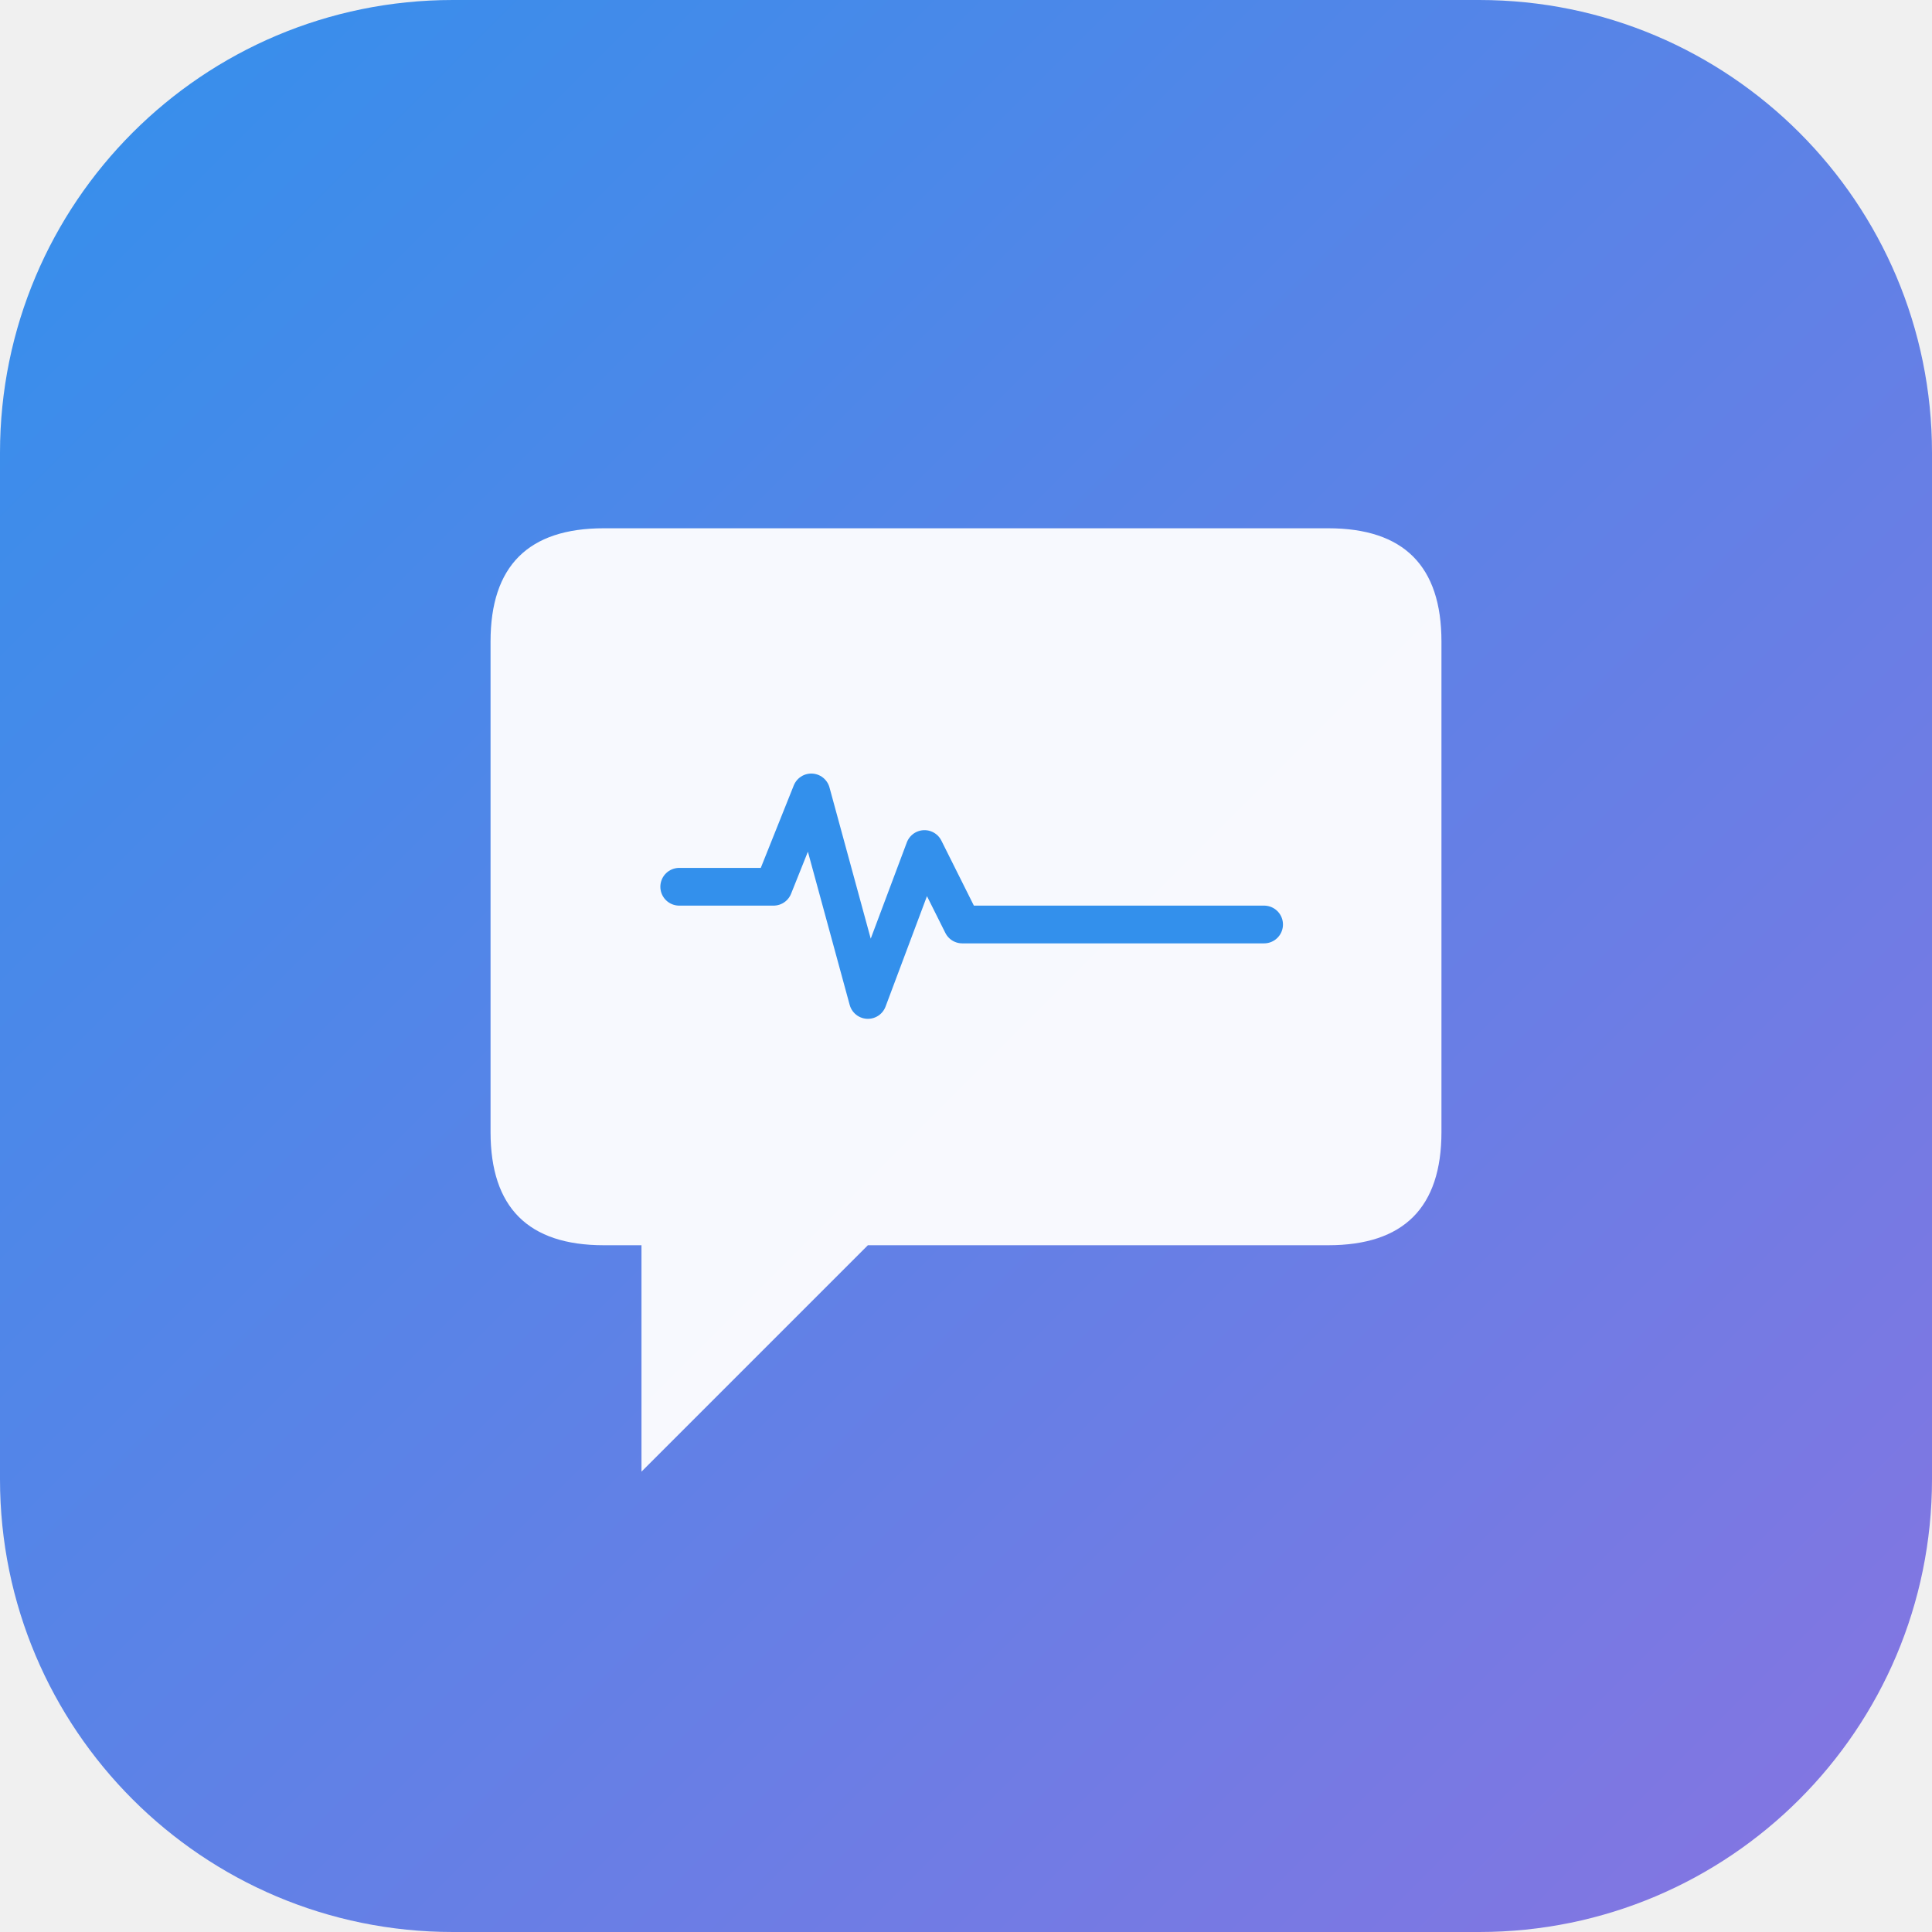
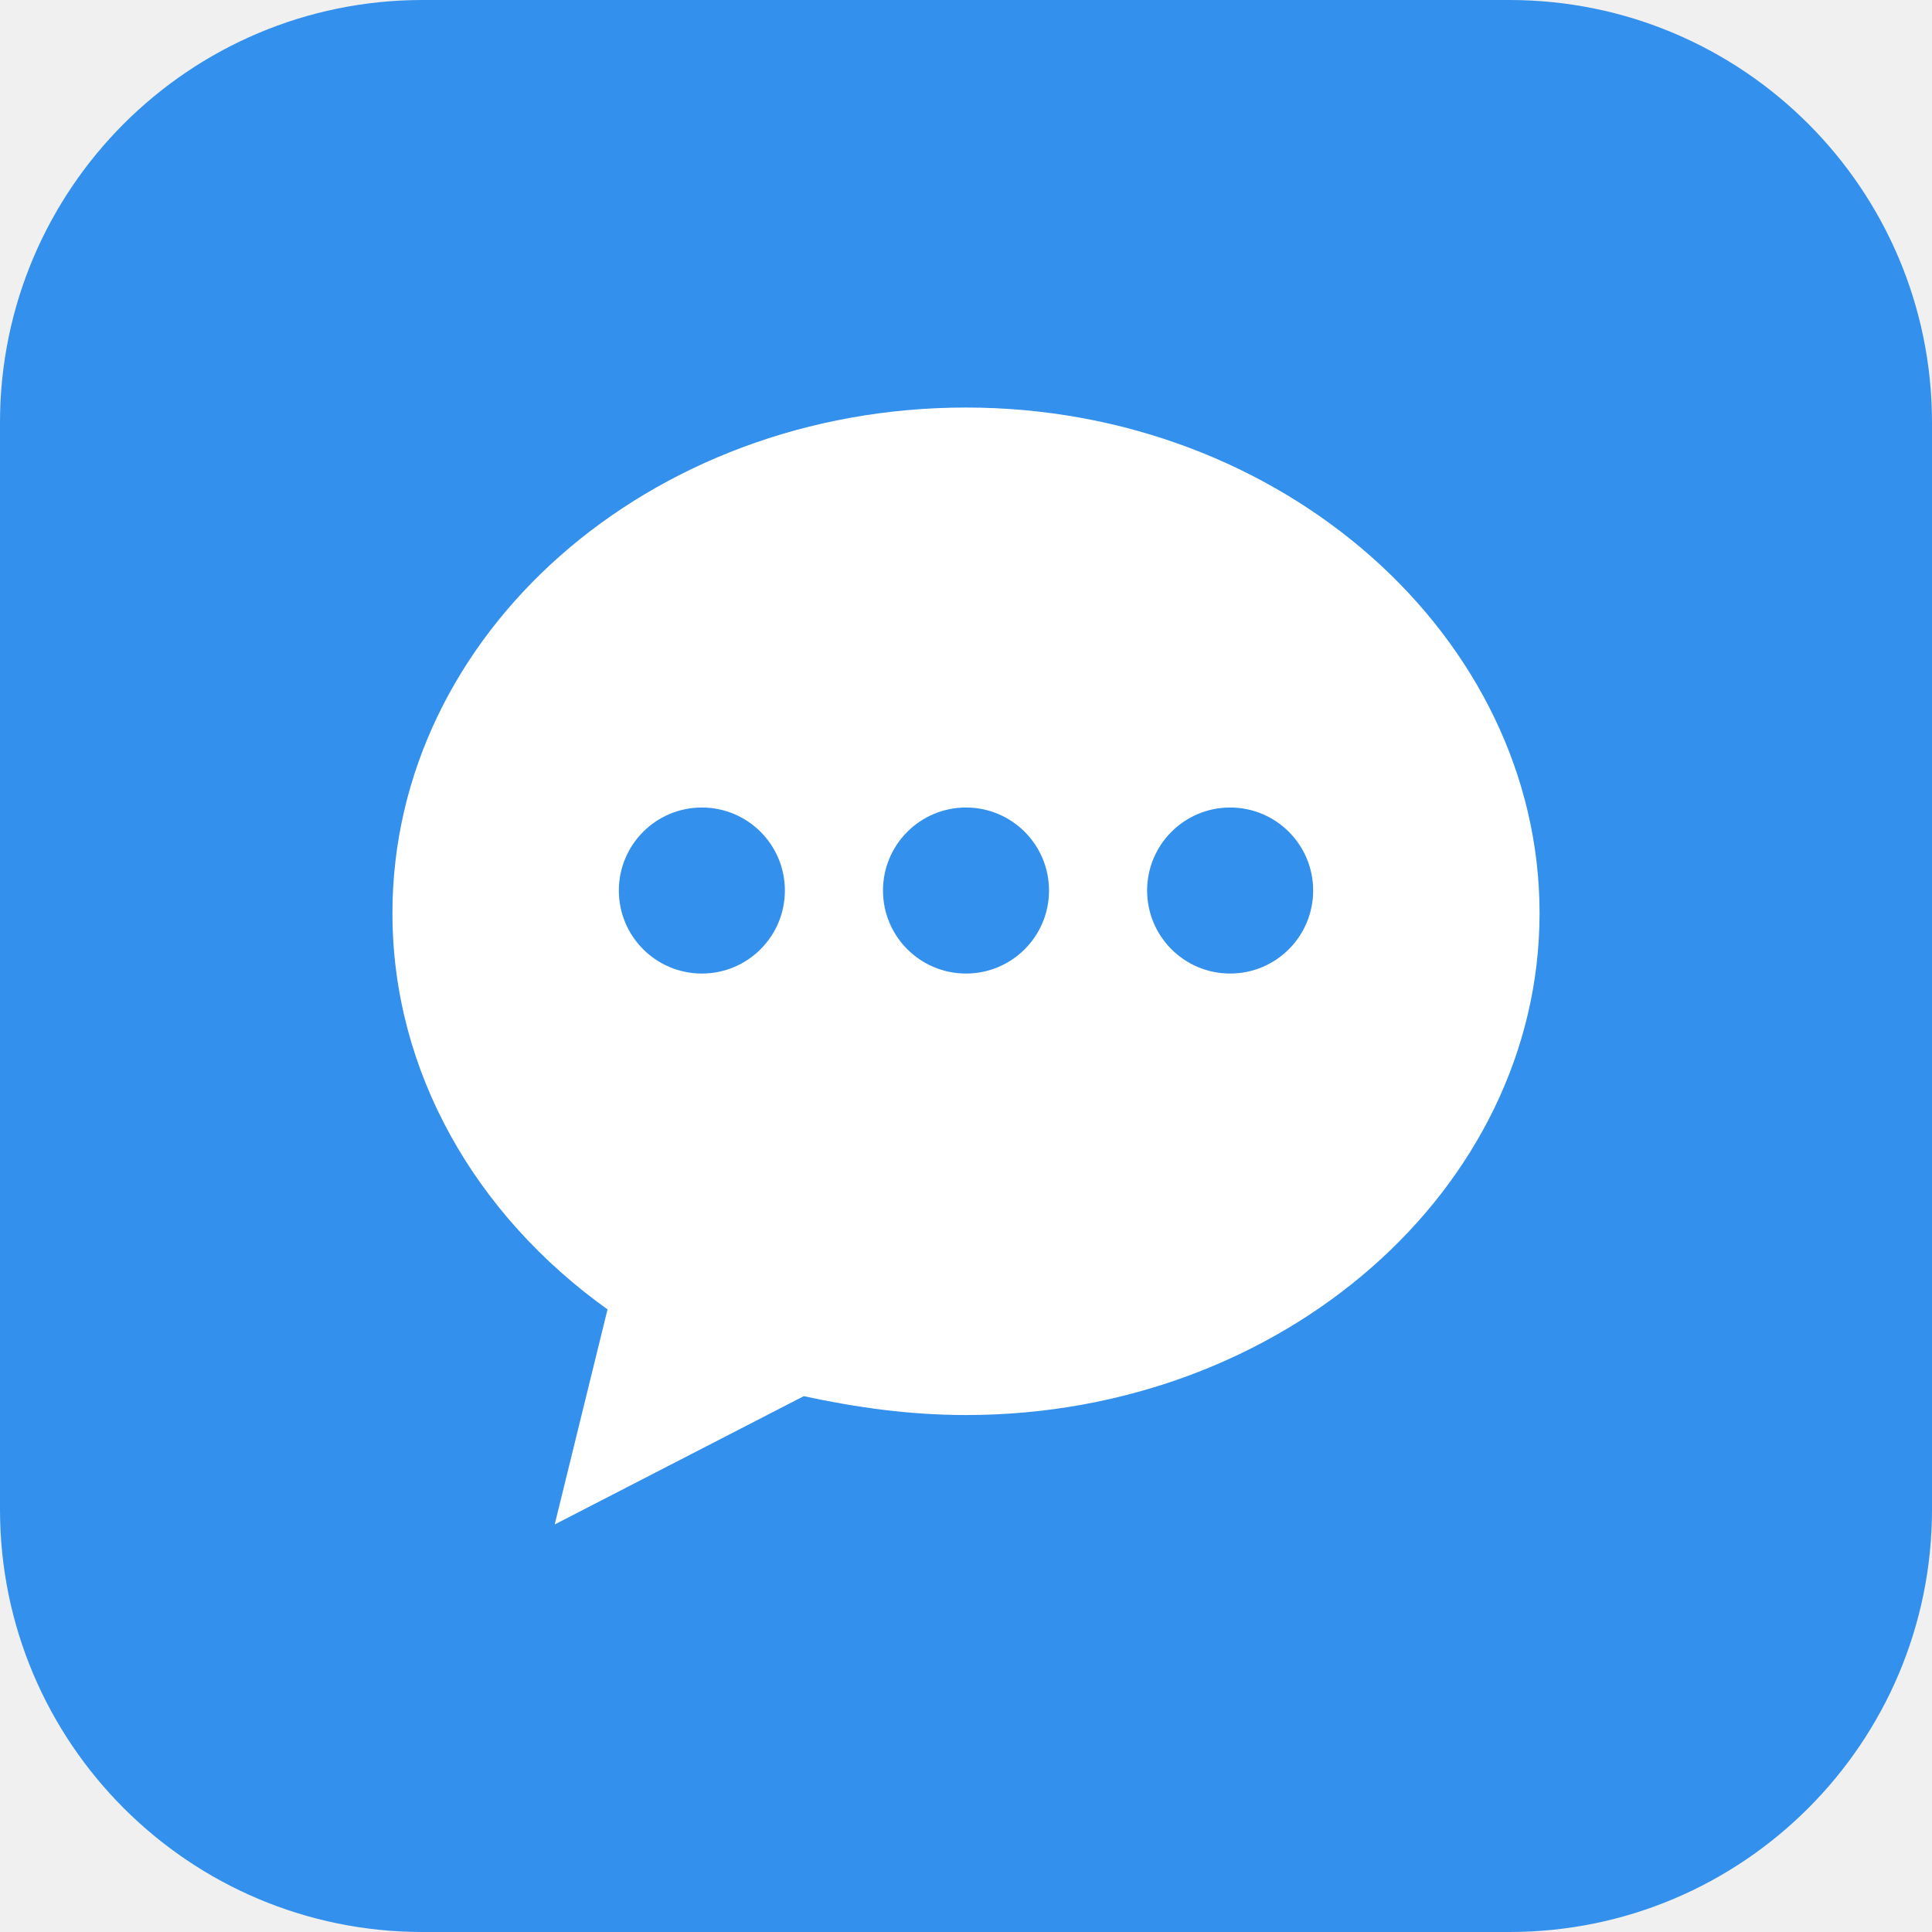
<svg xmlns="http://www.w3.org/2000/svg" viewBox="0 0 512 512">
-   <defs>
-     <linearGradient id="pulse-g" x1="0%" y1="0%" x2="100%" y2="100%">
-       <stop offset="0%" stop-color="#3390ec" />
-       <stop offset="100%" stop-color="#8774e1" />
-     </linearGradient>
-   </defs>
-   <rect width="512" height="512" rx="120" fill="url(#pulse-g)" />
-   <path d="M130 170 Q130 140 160 140 L352 140 Q382 140 382 170 L382 300 Q382 330 352 330 L230 330 L170 390 L170 330 L160 330 Q130 330 130 300 Z" fill="#fff" opacity="0.95" />
-   <path d="M180 235 L205 235 L215 210 L230 265 L245 225 L255 245 L335 245" stroke="#3390ec" stroke-width="10" fill="none" stroke-linecap="round" stroke-linejoin="round" />
+   <rect width="512" height="512" rx="112" fill="#3390ec" />
+   <path fill="#fff" d="M256 108c-84 0-152 60-152 134 0 42 22 80 57 105l-14 57 66-34c14 3 28 5 43 5 84 0 152-60 152-133S340 108 256 108zm-70 150a22 22 0 1 1 0-44 22 22 0 0 1 0 44zm70 0a22 22 0 1 1 0-44 22 22 0 0 1 0 44zm70 0a22 22 0 1 1 0-44 22 22 0 0 1 0 44z" />
</svg>
